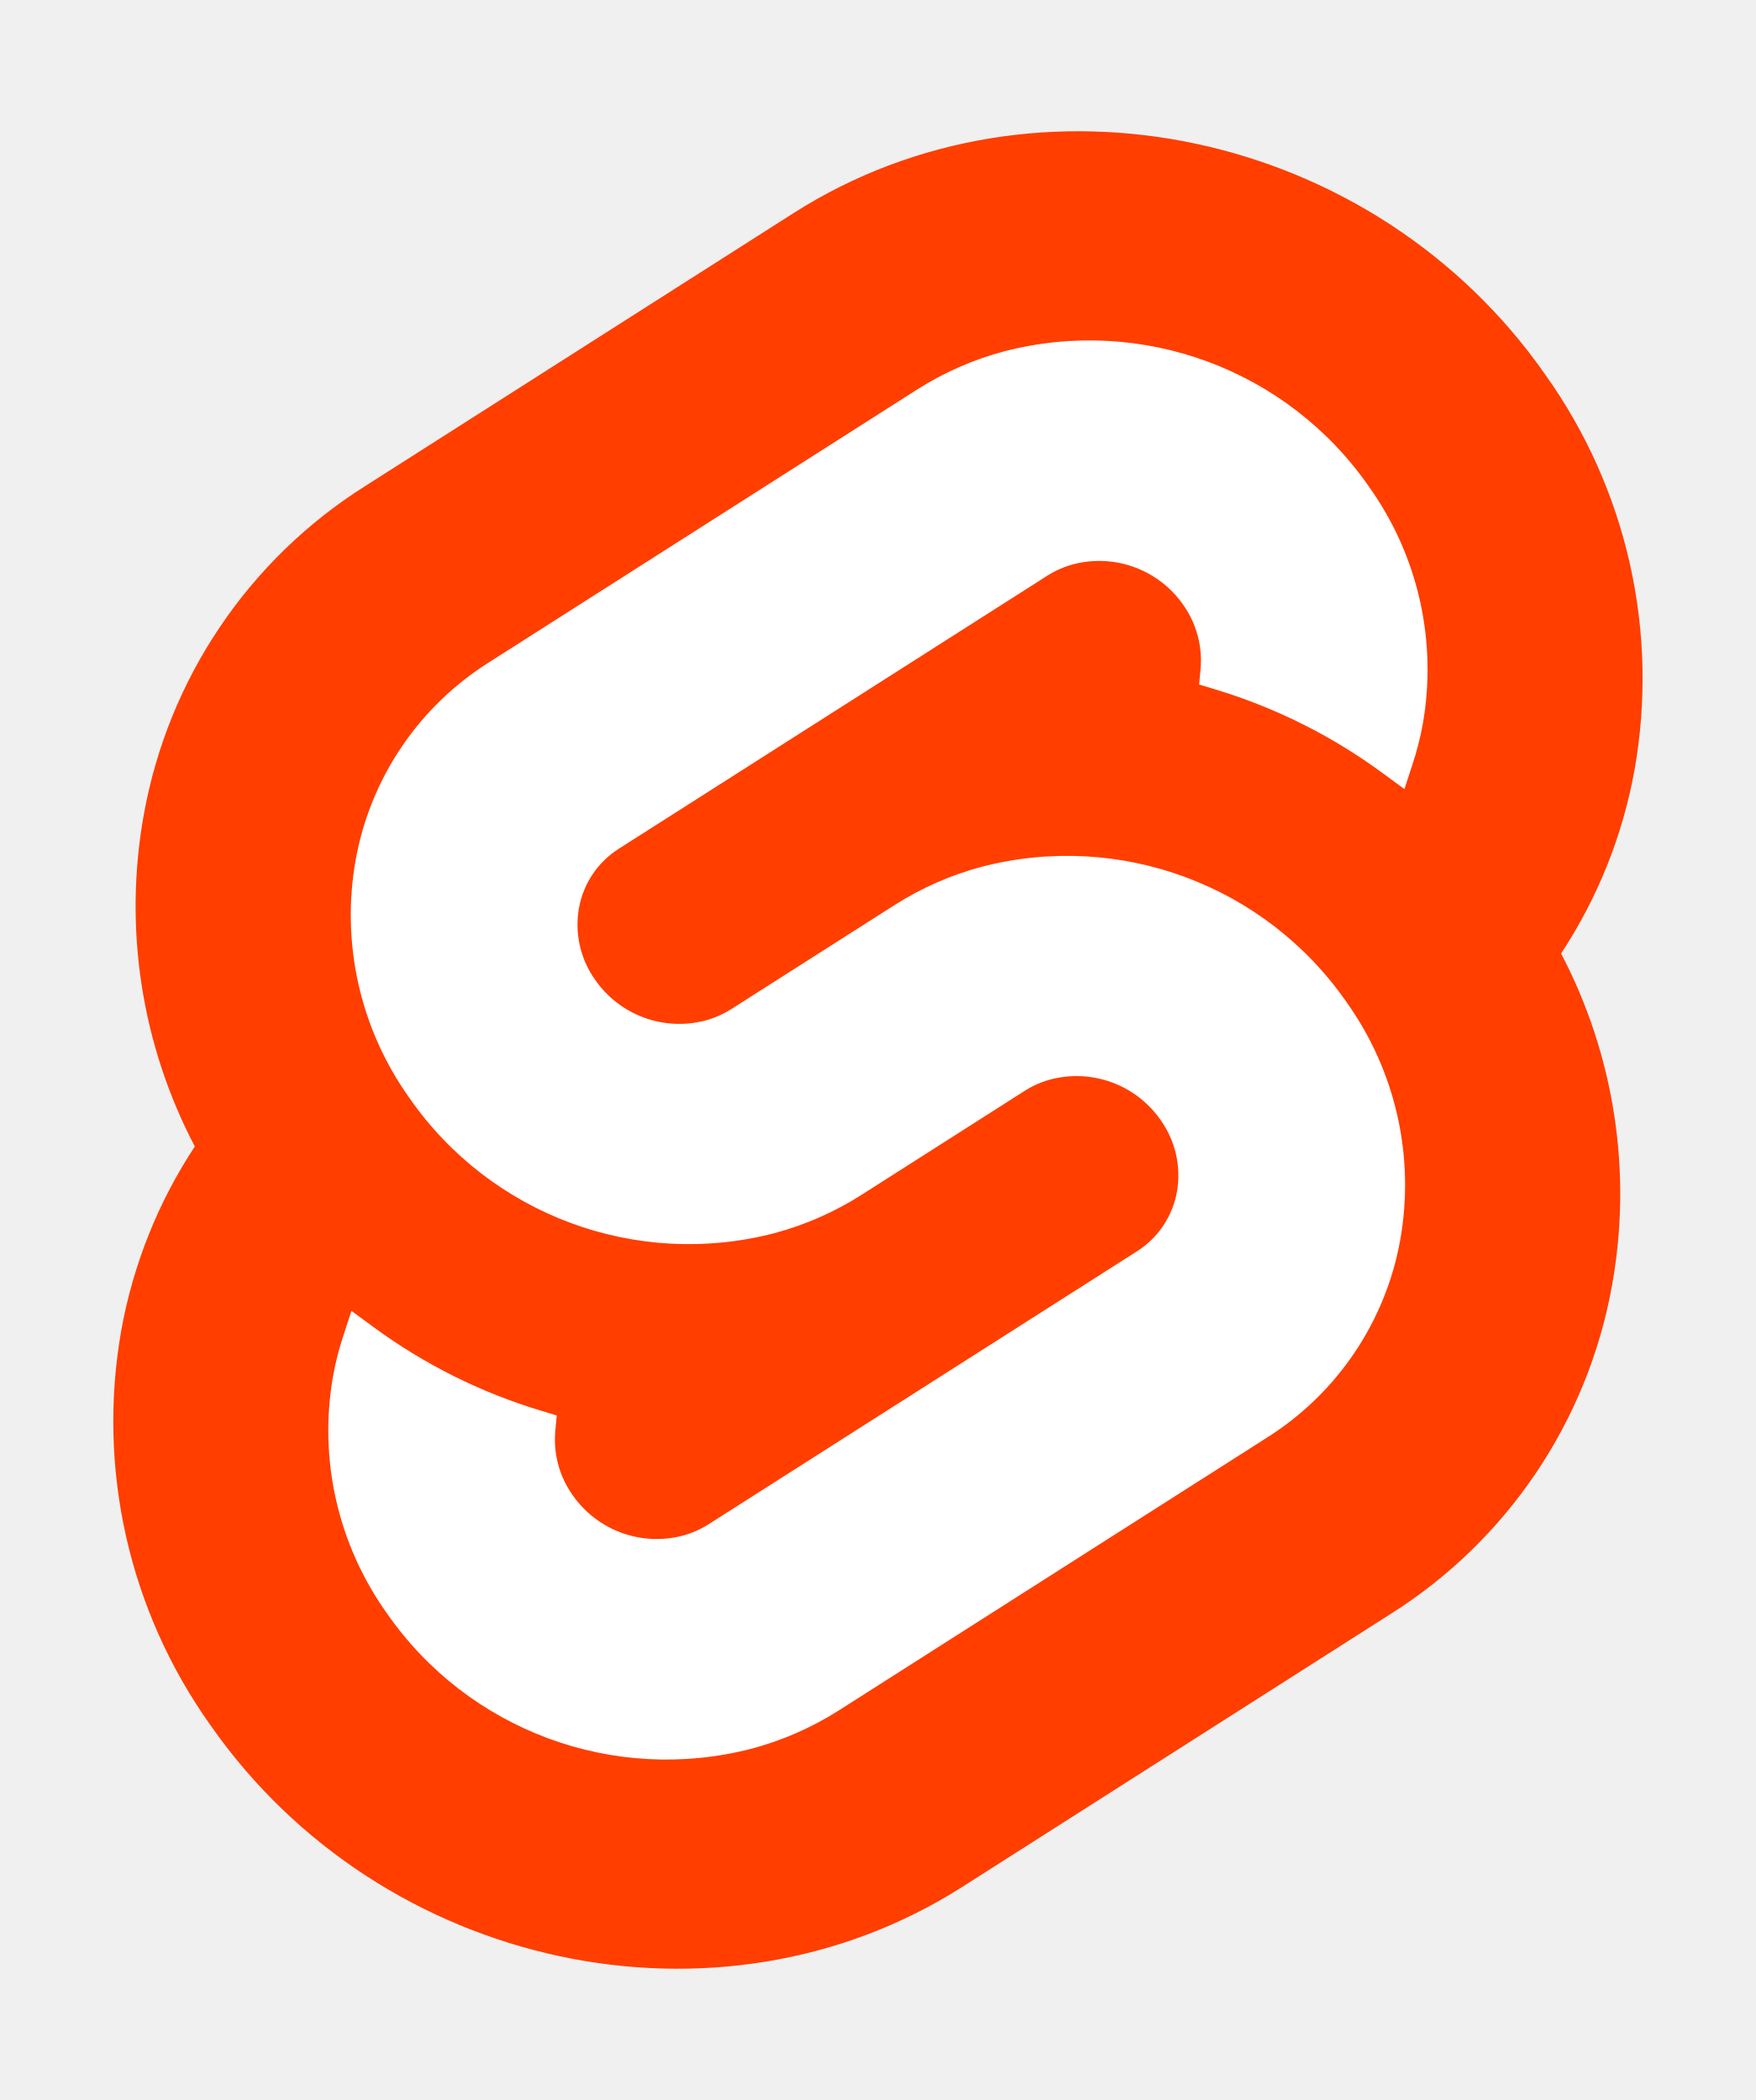
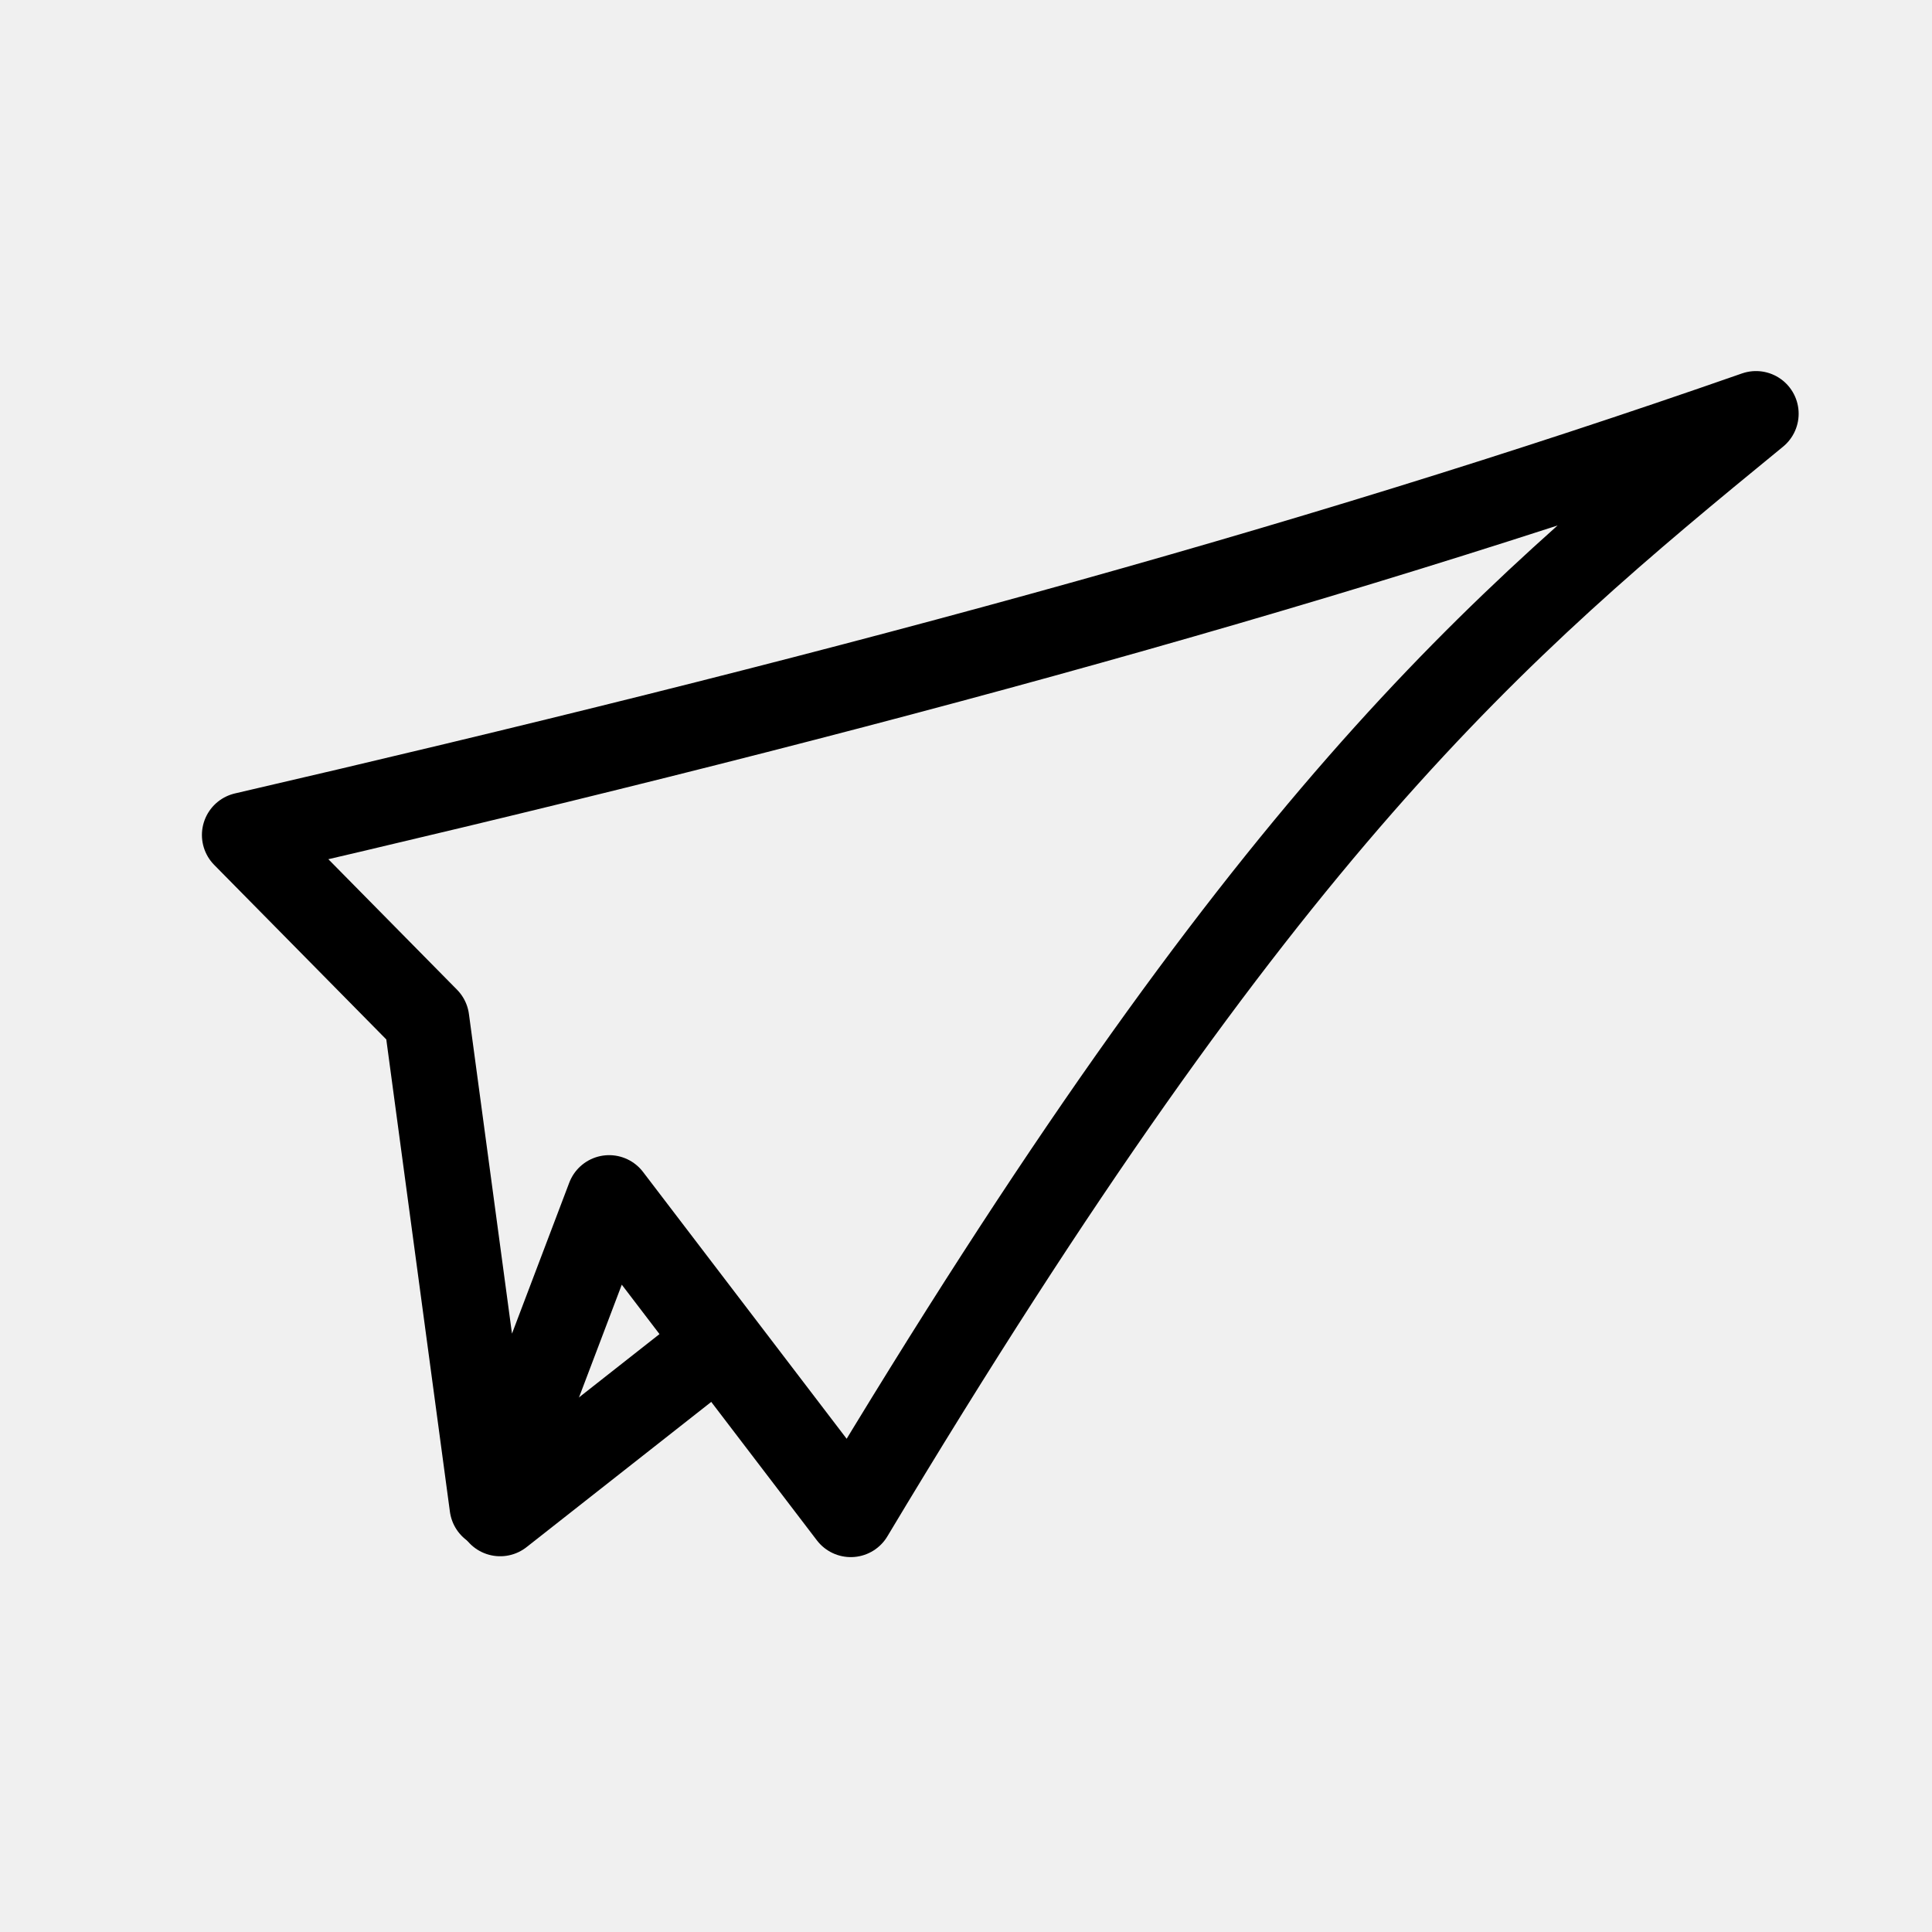
- <svg xmlns="http://www.w3.org/2000/svg" width="107" height="128" viewBox="0 0 107 128">
-   <path d="M94.157 22.819c-10.4-14.885-30.94-19.297-45.792-9.835L22.282 29.608A29.92 29.92 0 0 0 8.764 49.65a31.5 31.5 0 0 0 3.108 20.231 30 30 0 0 0-4.477 11.183 31.9 31.9 0 0 0 5.448 24.116c10.402 14.887 30.942 19.297 45.791 9.835l26.083-16.624A29.92 29.92 0 0 0 98.235 78.35a31.53 31.53 0 0 0-3.105-20.232 30 30 0 0 0 4.474-11.182 31.88 31.88 0 0 0-5.447-24.116" style="fill:#ff3e00" />
-   <path d="M45.817 106.582a20.72 20.72 0 0 1-22.237-8.243 19.17 19.17 0 0 1-3.277-14.503 18 18 0 0 1 .624-2.435l.49-1.498 1.337.981a33.6 33.6 0 0 0 10.203 5.098l.97.294-.09.968a5.85 5.85 0 0 0 1.052 3.878 6.24 6.24 0 0 0 6.695 2.485 5.8 5.8 0 0 0 1.603-.704L69.27 76.28a5.43 5.43 0 0 0 2.45-3.631 5.8 5.8 0 0 0-.987-4.371 6.24 6.24 0 0 0-6.698-2.487 5.7 5.7 0 0 0-1.6.704l-9.953 6.345a19 19 0 0 1-5.296 2.326 20.72 20.72 0 0 1-22.237-8.243 19.17 19.17 0 0 1-3.277-14.502 17.99 17.99 0 0 1 8.13-12.052l26.081-16.623a19 19 0 0 1 5.3-2.329 20.72 20.72 0 0 1 22.237 8.243 19.17 19.17 0 0 1 3.277 14.503 18 18 0 0 1-.624 2.435l-.49 1.498-1.337-.98a33.6 33.6 0 0 0-10.203-5.1l-.97-.294.09-.968a5.86 5.86 0 0 0-1.052-3.878 6.24 6.24 0 0 0-6.696-2.485 5.8 5.8 0 0 0-1.602.704L37.73 51.72a5.42 5.42 0 0 0-2.449 3.63 5.79 5.79 0 0 0 .986 4.372 6.24 6.24 0 0 0 6.698 2.486 5.8 5.8 0 0 0 1.602-.704l9.952-6.342a19 19 0 0 1 5.295-2.328 20.72 20.72 0 0 1 22.237 8.242 19.17 19.17 0 0 1 3.277 14.503 18 18 0 0 1-8.13 12.053l-26.081 16.622a19 19 0 0 1-5.3 2.328" style="fill:#fff" />
+ <svg xmlns="http://www.w3.org/2000/svg" width="256" height="256" viewBox="0 0 67.733 67.733" version="1.1" id="svg1" xml:space="preserve">
+   <defs id="defs1" />
+   <g id="layer1">
+     <path style="fill:none;stroke:#000000;stroke-width:2.99;stroke-linecap:round;stroke-linejoin:round;stroke-dasharray:none;stroke-opacity:1" d="M 8.574,29.273 C 28.589,24.638 45.493,20.119 61.563,14.504 52.305,22.081 44.416,28.746 29.827,53.095 L 21.355,41.993 17.255,52.8 14.958,35.747 Z" id="path1" />
+     <path style="fill:none;stroke:#000000;stroke-width:2.99;stroke-linecap:round;stroke-linejoin:round;stroke-dasharray:none;stroke-opacity:1" d="m 24.992,47.202 -7.456,5.863" id="path2" />
+   </g>
</svg>
